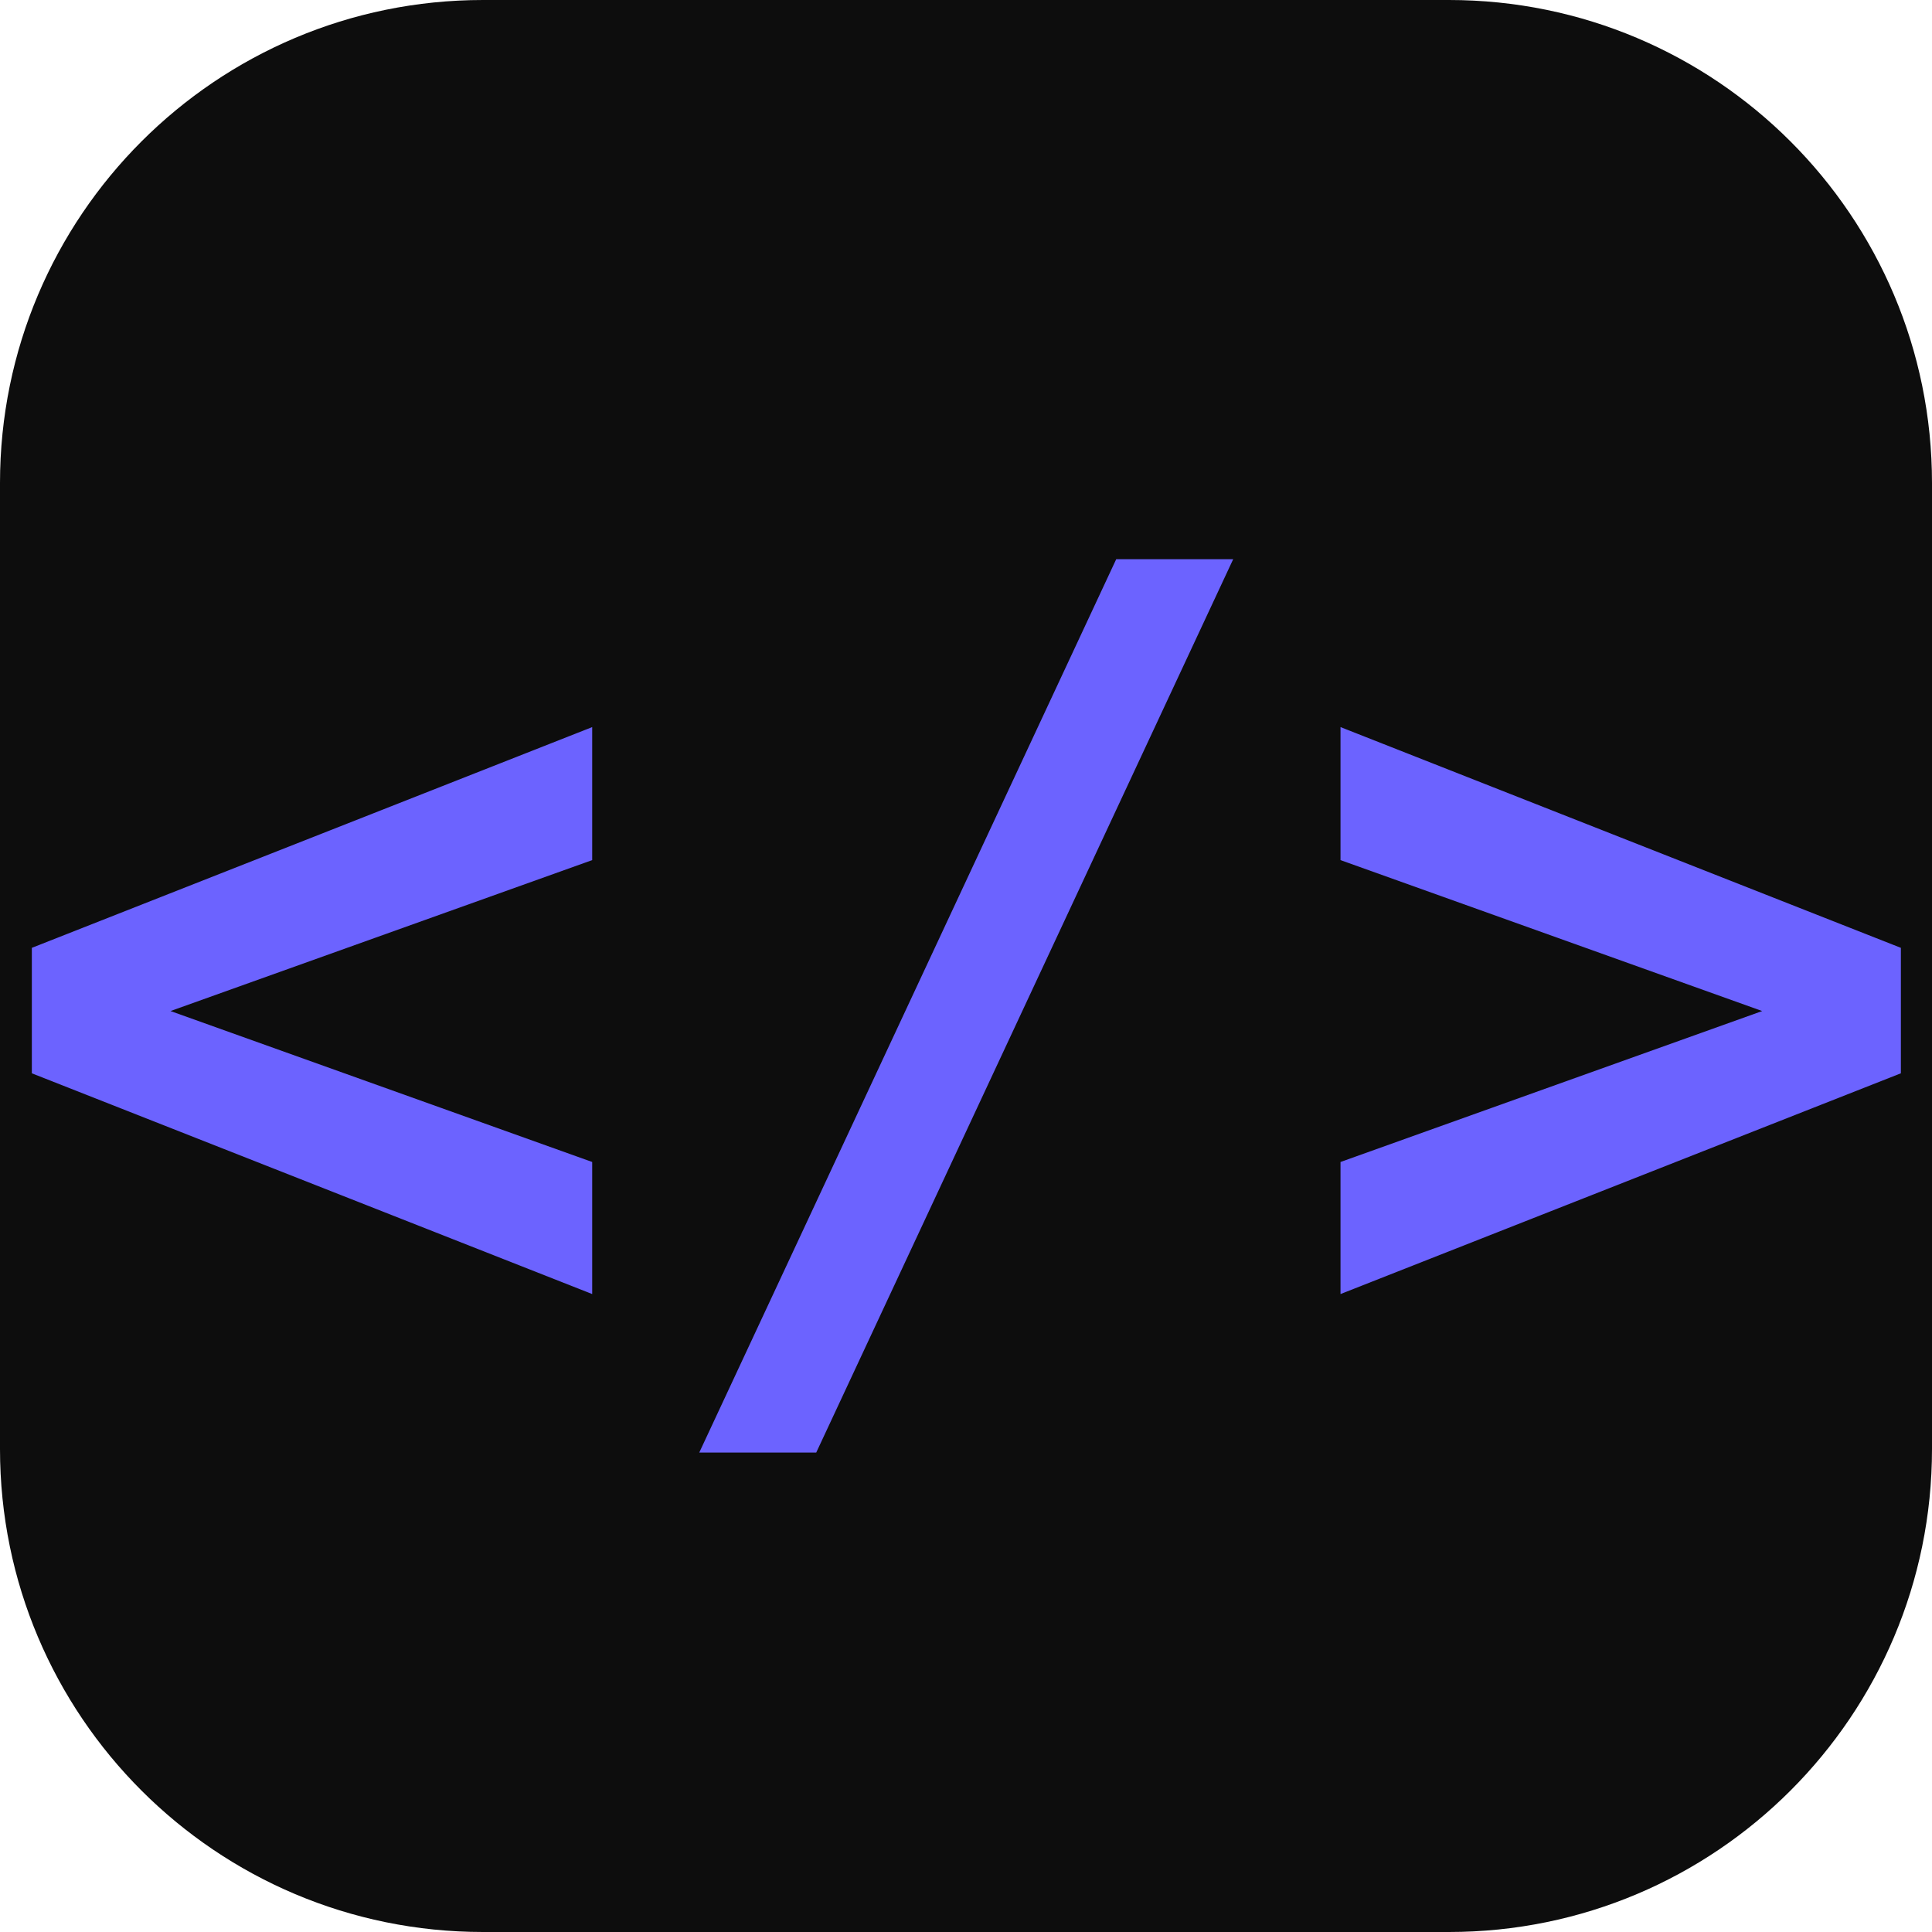
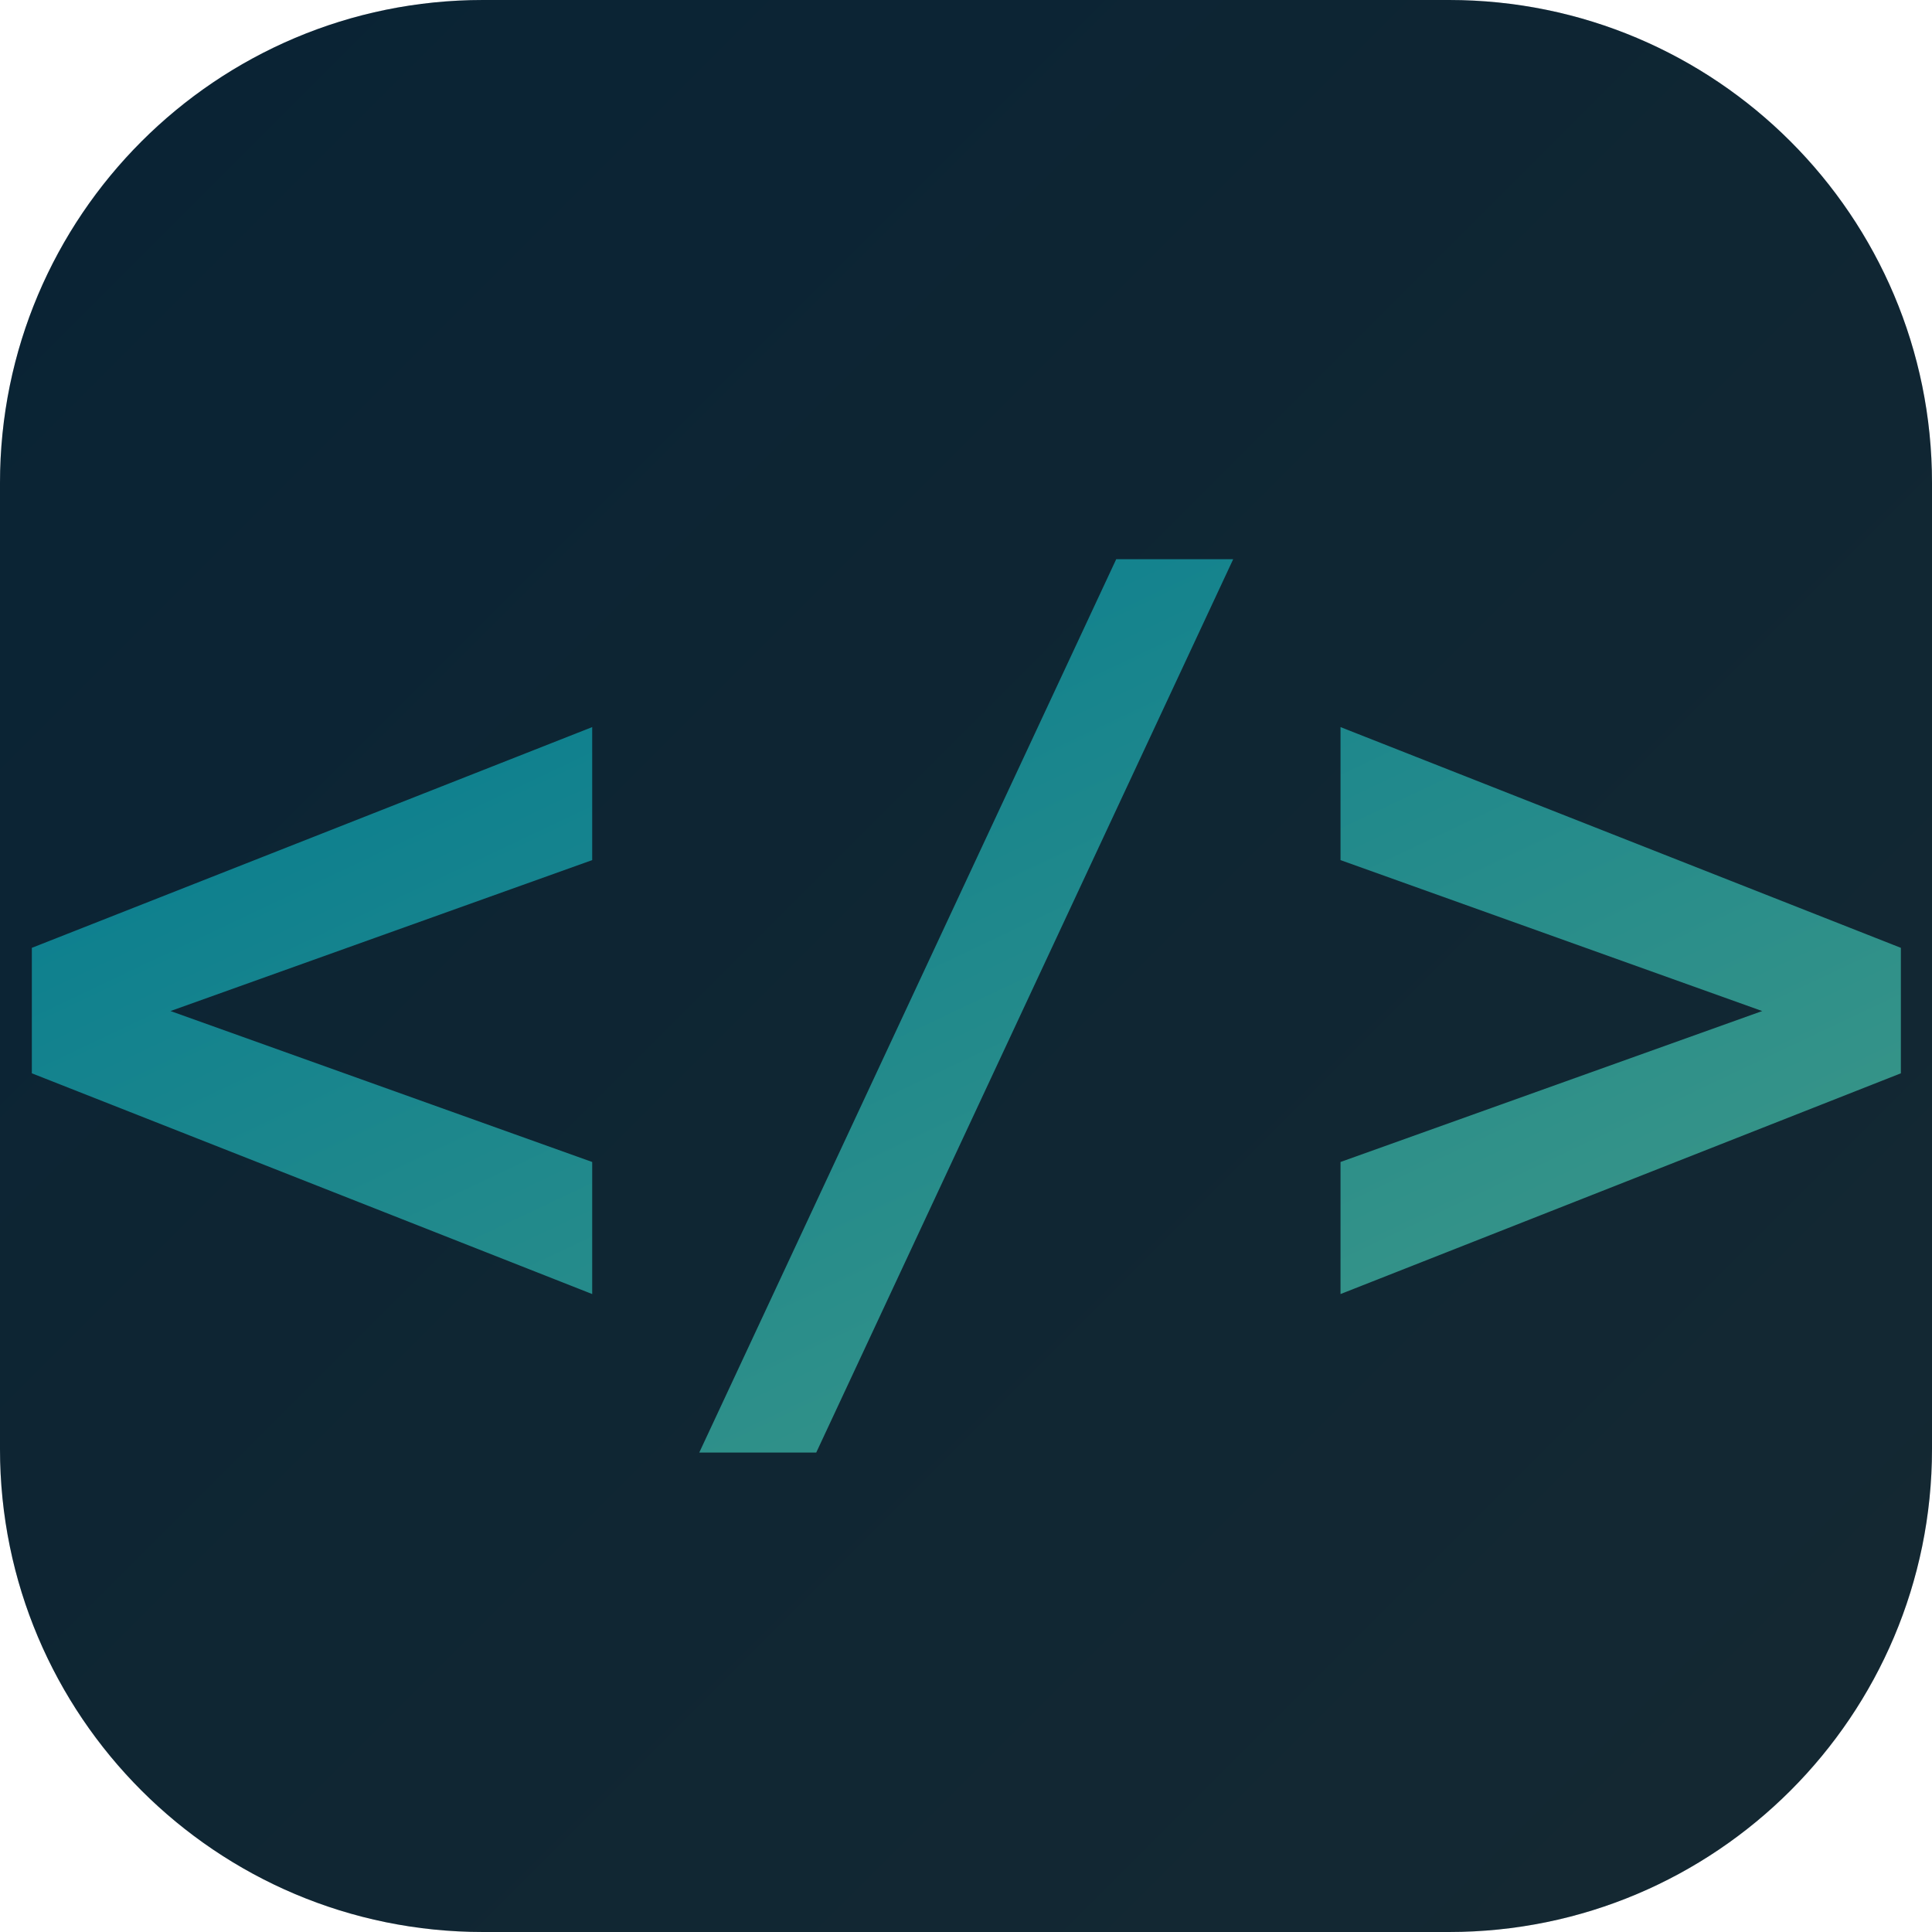
<svg xmlns="http://www.w3.org/2000/svg" viewBox="0 0 32 32">
-   <rect width="32" height="32" rx="8" fill="#0D0D0D" />
-   <text x="50%" y="54%" dominant-baseline="middle" text-anchor="middle" font-family="monospace" font-size="18" font-weight="800" fill="#6C63FF">&lt;/&gt;</text>
+   <defs>
+     <linearGradient id="g" x1="0" y1="0" x2="1" y2="1">
+       <stop offset="0" stop-color="#007991" />
+       <stop offset="1" stop-color="#439a86" />
+     </linearGradient>
+   </defs>
+   <rect width="32" height="32" rx="8" fill="#0b1020" />
+   <rect width="32" height="32" rx="8" fill="url(#g)" opacity="0.18" />
+   <text x="50%" y="54%" dominant-baseline="middle" text-anchor="middle" font-family="monospace" font-size="18" font-weight="800" fill="url(#g)">&lt;/&gt;</text>
</svg>
